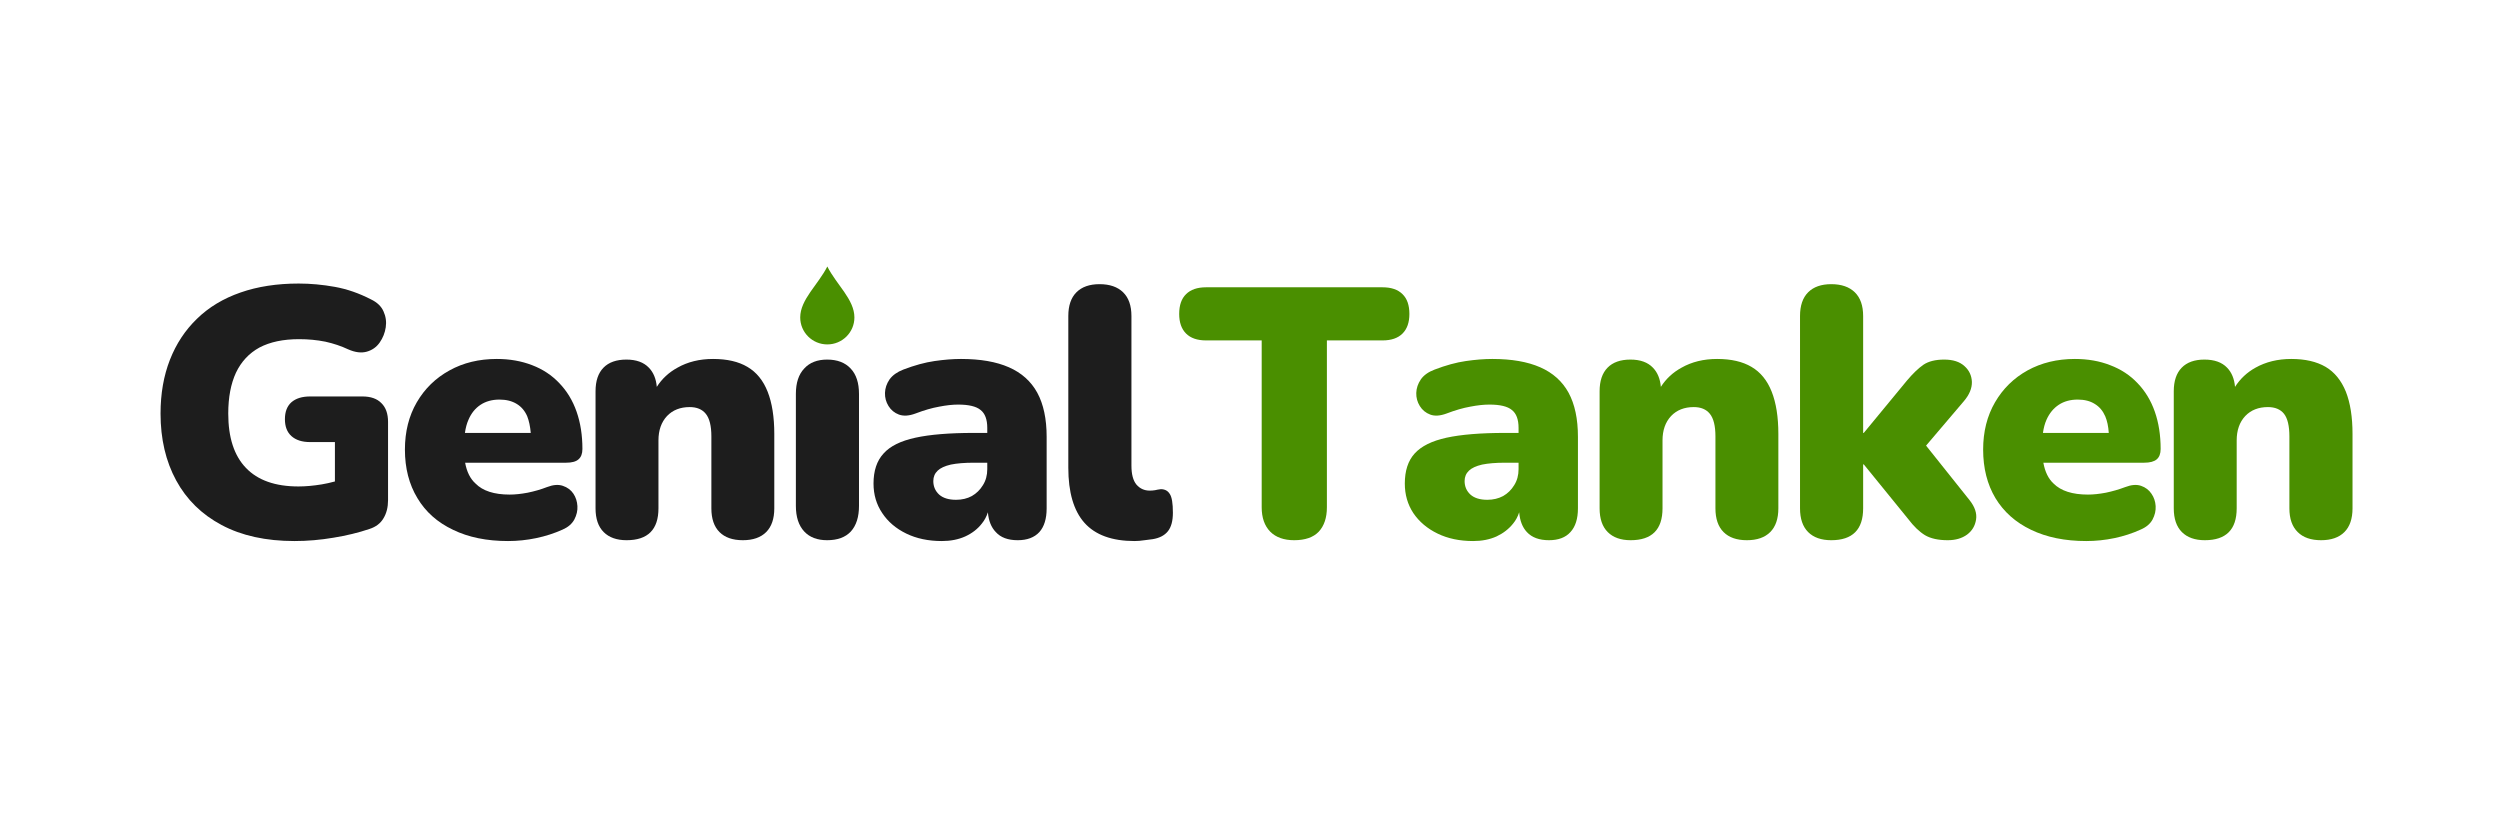
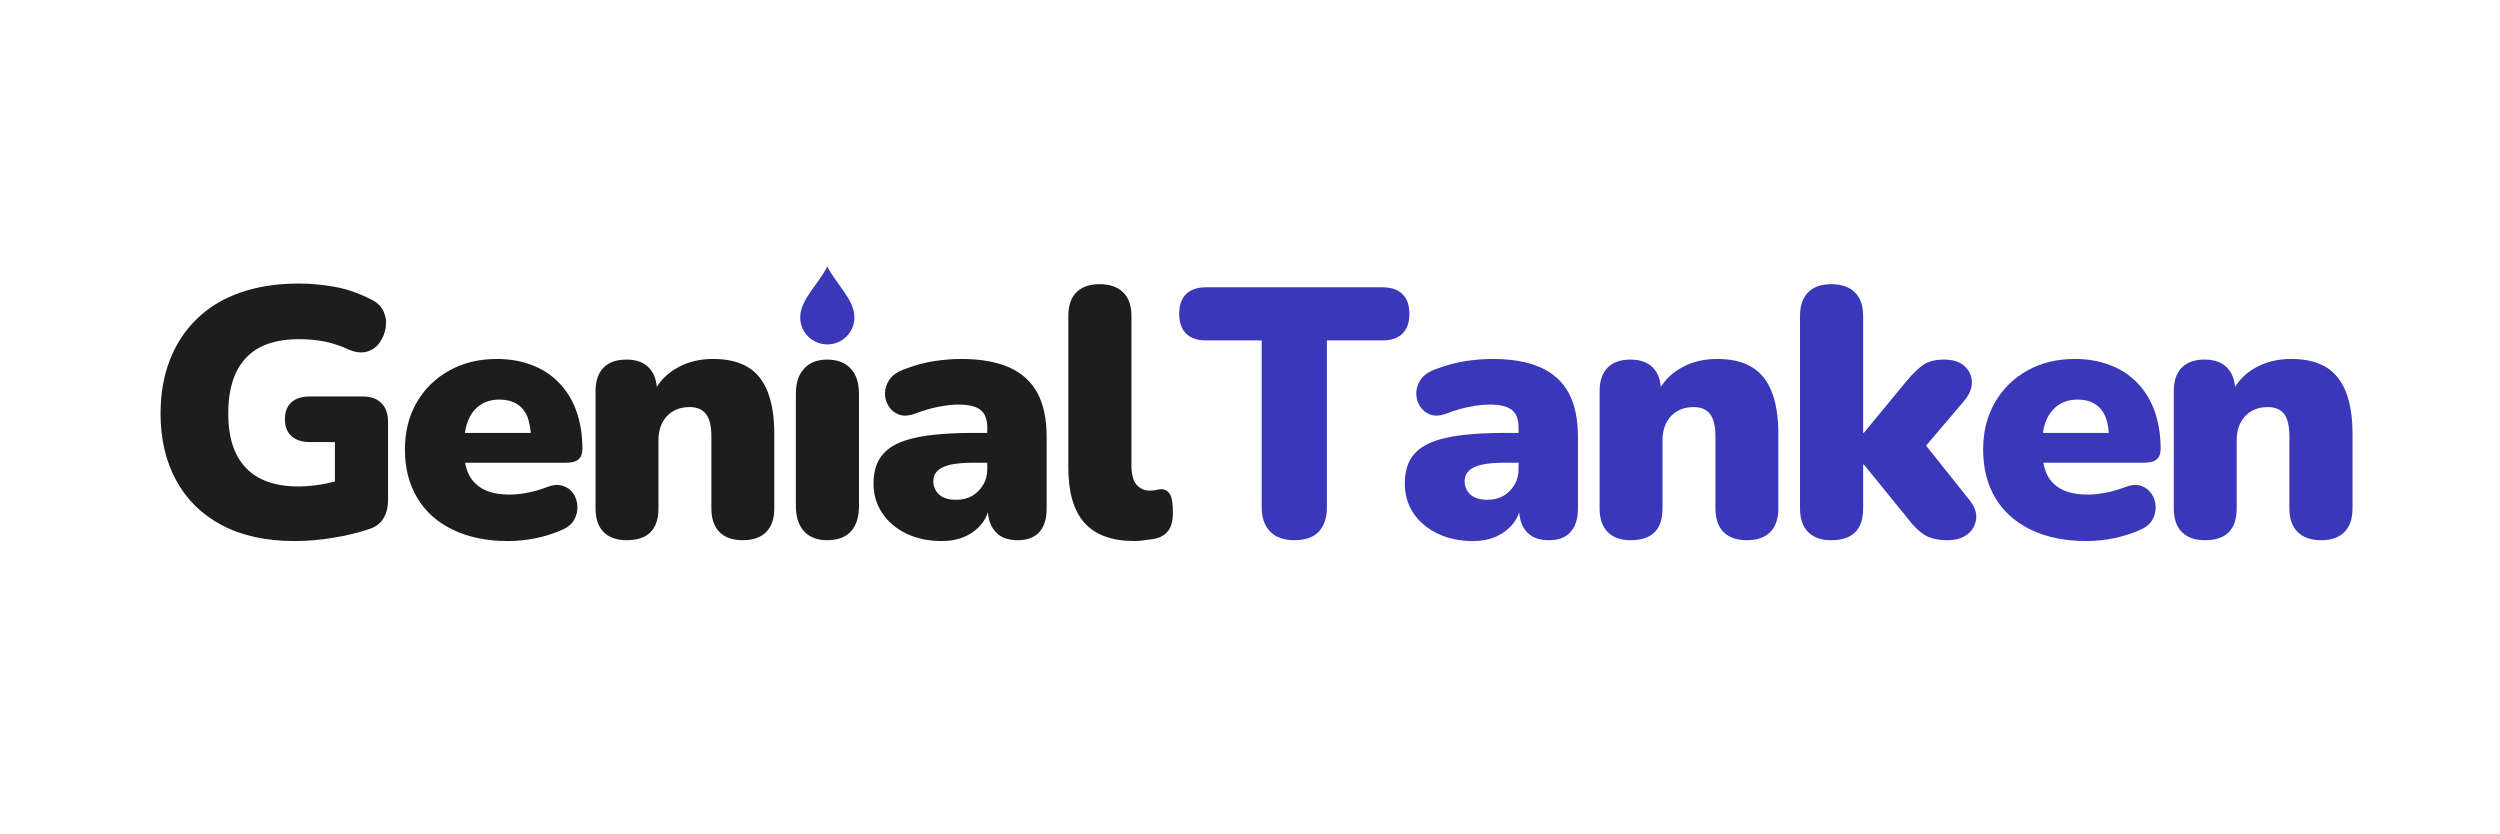
<svg xmlns="http://www.w3.org/2000/svg" viewBox="0 0 1200 400" role="img" aria-label="GenialTanken">
  <g fill="#1d1d1d">
    <path transform="translate(69.26 257.80)" d="M72.1 1.9Q51.5 1.9 37.1 -5.8Q22.8 -13.4 15.3 -27.2Q7.8 -41 7.8 -59.3Q7.8 -73.6 12.3 -85.1Q16.8 -96.6 25.3 -104.8Q33.8 -113.1 46.2 -117.4Q58.5 -121.7 74.1 -121.7Q82.6 -121.7 91.5 -120.1Q100.3 -118.5 108.8 -114.1Q113.2 -112 114.8 -108.4Q116.5 -104.7 115.9 -100.7Q115.3 -96.7 113 -93.4Q110.7 -90.1 106.8 -89Q102.9 -87.9 97.9 -90.1Q92.8 -92.5 86.9 -93.8Q80.9 -95 74.3 -95Q62.9 -95 55.3 -91Q47.8 -86.9 44 -78.9Q40.3 -70.9 40.3 -59.3Q40.3 -42 48.8 -33.2Q57.3 -24.3 74 -24.3Q79.1 -24.3 85.2 -25.3Q88.2 -25.8 91.5 -26.7V-45.6H79.6Q73.8 -45.6 70.6 -48.5Q67.5 -51.3 67.5 -56.6Q67.5 -61.9 70.6 -64.7Q73.8 -67.5 79.6 -67.5H104.7Q110.7 -67.5 113.8 -64.3Q117 -61.2 117 -55.3V-17.7Q117 -12.6 114.8 -9Q112.7 -5.4 108.1 -3.9Q100.1 -1.2 90.8 0.3Q81.4 1.9 72.1 1.9Z" />
    <path transform="translate(69.26 257.80)" d="M174.6 1.9Q159.3 1.9 148.2 -3.5Q137 -8.8 131.1 -18.7Q125.1 -28.6 125.1 -42Q125.1 -54.9 130.8 -64.7Q136.5 -74.5 146.5 -80Q156.4 -85.5 169.2 -85.5Q178.5 -85.5 186.2 -82.5Q193.8 -79.6 199.2 -73.9Q204.7 -68.2 207.5 -60.2Q210.3 -52.2 210.3 -42.3Q210.3 -38.9 208.4 -37.3Q206.6 -35.7 202.5 -35.7H154Q155.2 -29.1 159 -25.7Q164.2 -20.4 175.4 -20.4Q179.2 -20.4 184 -21.3Q188.9 -22.3 193.3 -24Q197.7 -25.7 200.9 -24.6Q204.2 -23.5 206 -20.8Q207.7 -18.2 207.9 -14.9Q208.1 -11.6 206.4 -8.4Q204.7 -5.3 200.8 -3.6Q194.8 -0.9 188.1 0.5Q181.4 1.9 174.6 1.9ZM153.9 -50H185.5Q185.1 -54.7 183.8 -58Q182.1 -61.9 178.8 -63.9Q175.4 -66 170.5 -66Q165.2 -66 161.4 -63.5Q157.6 -61 155.6 -56.3Q154.4 -53.6 153.9 -50Z" />
    <path transform="translate(69.26 257.80)" d="M231.5 1.5Q224.4 1.5 220.5 -2.4Q216.6 -6.3 216.6 -13.8V-70Q216.6 -77.4 220.4 -81.3Q224.2 -85.2 231.4 -85.2Q238.5 -85.2 242.2 -81.3Q245.5 -77.9 246 -72.1Q249.7 -77.9 255.9 -81.3Q263.3 -85.5 273 -85.5Q283.1 -85.5 289.5 -81.7Q296 -77.9 299.2 -69.8Q302.4 -61.7 302.4 -49.5V-13.8Q302.4 -6.3 298.5 -2.4Q294.6 1.5 287.3 1.5Q280 1.5 276.1 -2.4Q272.2 -6.3 272.2 -13.8V-48.3Q272.2 -55.9 269.5 -59.2Q266.9 -62.4 261.8 -62.4Q255 -62.4 250.9 -58.1Q246.8 -53.7 246.8 -46.4V-13.8Q246.8 1.5 231.5 1.5Z" />
    <path transform="translate(373.22 257.80)" d="M23.8 1.5Q16.7 1.5 12.8 -2.7Q8.8 -7 8.8 -15V-68.7Q8.8 -76.7 12.8 -80.9Q16.7 -85.2 23.8 -85.2Q31.1 -85.2 35.1 -80.9Q39.1 -76.7 39.1 -68.7V-15Q39.1 -7 35.2 -2.7Q31.3 1.5 23.8 1.5Z" />
    <path transform="translate(414.19 257.80)" d="M37.9 1.9Q28.2 1.9 20.8 -1.7Q13.4 -5.3 9.3 -11.5Q5.1 -17.7 5.1 -25.7Q5.1 -34.9 9.9 -40.1Q14.6 -45.4 25.2 -47.7Q35.7 -50 53.2 -50H59.7V-52.4Q59.7 -58.5 56.5 -61Q53.4 -63.6 45.7 -63.6Q41.7 -63.6 36.6 -62.6Q31.5 -61.7 25.2 -59.3Q20.6 -57.6 17.3 -58.8Q14.1 -60 12.3 -62.9Q10.5 -65.8 10.6 -69.2Q10.7 -72.6 12.8 -75.7Q15 -78.7 19.4 -80.4Q27.5 -83.5 34.4 -84.5Q41.3 -85.5 47.1 -85.5Q61 -85.5 70.1 -81.5Q79.2 -77.5 83.7 -69.3Q88.2 -61 88.2 -48.1V-13.8Q88.2 -6.3 84.7 -2.4Q81.1 1.5 74.3 1.5Q67.3 1.5 63.8 -2.4Q60.5 -5.8 60 -11.9Q59 -8.8 57.1 -6.5Q54.1 -2.6 49.1 -0.3Q44.2 1.9 37.9 1.9ZM59.7 -35.7H53.2Q46.6 -35.7 42.2 -34.8Q37.9 -33.8 35.9 -31.9Q33.8 -29.9 33.8 -26.9Q33.8 -23 36.6 -20.4Q39.4 -17.9 44.7 -17.9Q49 -17.9 52.3 -19.7Q55.6 -21.6 57.6 -24.9Q59.7 -28.2 59.7 -32.6Z" />
    <path transform="translate(414.19 257.80)" d="M130.4 1.9Q114.1 1.9 106.3 -6.9Q98.6 -15.6 98.6 -33.3V-106.1Q98.6 -113.6 102.5 -117.5Q106.4 -121.4 113.6 -121.4Q120.9 -121.4 124.9 -117.5Q128.9 -113.6 128.9 -106.1V-34.3Q128.9 -28.1 131.3 -25.2Q133.8 -22.3 137.7 -22.3Q138.9 -22.3 140.2 -22.5Q141.4 -22.8 143 -23Q145.9 -23 147.3 -20.7Q148.8 -18.5 148.8 -11.7Q148.8 -5.8 146.4 -2.8Q144 0.2 139.1 1Q137.7 1.2 135.2 1.5Q132.6 1.9 130.4 1.9Z" />
  </g>
-   <g fill="#4A8F00">
+   <g fill="#3A37B8">
    <path transform="translate(566.51 257.80)" d="M54.7 1.5Q47.3 1.5 43.2 -2.6Q39.1 -6.8 39.1 -14.3V-94.4H12.4Q6.1 -94.4 2.8 -97.7Q-0.5 -101 -0.5 -107.1Q-0.5 -113.4 2.8 -116.6Q6.1 -119.9 12.4 -119.9H97.1Q103.4 -119.9 106.7 -116.6Q110 -113.4 110 -107.1Q110 -101 106.7 -97.7Q103.4 -94.4 97.1 -94.4H70.4V-14.3Q70.4 -6.8 66.5 -2.6Q62.6 1.5 54.7 1.5Z" />
    <path transform="translate(566.51 257.80)" d="M140.6 1.9Q130.9 1.9 123.5 -1.7Q116.1 -5.3 111.9 -11.5Q107.8 -17.7 107.8 -25.7Q107.8 -34.9 112.5 -40.1Q117.3 -45.4 127.8 -47.7Q138.4 -50 155.9 -50H162.4V-52.4Q162.4 -58.5 159.2 -61Q156.1 -63.6 148.4 -63.6Q144.3 -63.6 139.2 -62.6Q134.1 -61.7 127.8 -59.3Q123.2 -57.6 120 -58.8Q116.8 -60 115 -62.9Q113.2 -65.8 113.3 -69.2Q113.4 -72.6 115.5 -75.7Q117.6 -78.7 122.1 -80.4Q130.2 -83.5 137.1 -84.5Q144 -85.5 149.8 -85.5Q163.7 -85.5 172.8 -81.5Q181.9 -77.5 186.4 -69.3Q190.9 -61 190.9 -48.1V-13.8Q190.9 -6.3 187.3 -2.4Q183.8 1.5 177 1.5Q170 1.5 166.4 -2.4Q163.2 -5.8 162.7 -11.9Q161.7 -8.8 159.8 -6.5Q156.7 -2.6 151.8 -0.3Q146.9 1.9 140.6 1.9ZM162.4 -35.7H155.9Q149.3 -35.7 144.9 -34.8Q140.6 -33.8 138.6 -31.9Q136.5 -29.9 136.5 -26.9Q136.5 -23 139.3 -20.4Q142.1 -17.9 147.4 -17.9Q151.6 -17.9 155 -19.7Q158.3 -21.6 160.3 -24.9Q162.4 -28.2 162.4 -32.6Z" />
    <path transform="translate(566.51 257.80)" d="M216.2 1.5Q209.1 1.5 205.2 -2.4Q201.3 -6.3 201.3 -13.8V-70Q201.3 -77.4 205.1 -81.3Q208.9 -85.2 216.1 -85.2Q223.2 -85.2 226.9 -81.3Q230.2 -77.9 230.7 -72.1Q234.4 -77.9 240.6 -81.3Q248 -85.5 257.7 -85.5Q267.8 -85.5 274.2 -81.7Q280.7 -77.9 283.9 -69.8Q287.1 -61.7 287.1 -49.5V-13.8Q287.1 -6.3 283.2 -2.4Q279.3 1.5 272 1.5Q264.7 1.5 260.8 -2.4Q256.9 -6.3 256.9 -13.8V-48.3Q256.9 -55.9 254.2 -59.2Q251.6 -62.4 246.5 -62.4Q239.7 -62.4 235.6 -58.1Q231.5 -53.7 231.5 -46.4V-13.8Q231.5 1.5 216.2 1.5Z" />
    <path transform="translate(566.51 257.80)" d="M312.5 1.5Q305.3 1.5 301.4 -2.4Q297.5 -6.3 297.5 -13.8V-106.1Q297.5 -113.6 301.4 -117.5Q305.3 -121.4 312.5 -121.4Q319.8 -121.4 323.8 -117.5Q327.8 -113.6 327.8 -106.1V-50H328.1L348.8 -75.1Q353.1 -80.2 356.7 -82.7Q360.4 -85.2 366.7 -85.2Q373 -85.2 376.4 -82.1Q379.8 -79.1 380 -74.5Q380.1 -69.9 376.2 -65.3L358 -43.9L378.9 -17.7Q382.7 -12.9 382 -8.4Q381.3 -3.9 377.7 -1.2Q374 1.5 368.4 1.5Q361.6 1.5 357.5 -0.9Q353.4 -3.4 349.4 -8.7L328.1 -34.9H327.8V-13.8Q327.8 1.5 312.5 1.5Z" />
    <path transform="translate(566.51 257.80)" d="M434.9 1.9Q419.6 1.9 408.4 -3.5Q397.3 -8.8 391.3 -18.7Q385.4 -28.6 385.4 -42Q385.4 -54.9 391.1 -64.7Q396.8 -74.5 406.7 -80Q416.7 -85.5 429.4 -85.5Q438.8 -85.5 446.4 -82.5Q454.1 -79.6 459.5 -73.9Q465 -68.2 467.8 -60.2Q470.6 -52.2 470.6 -42.3Q470.6 -38.9 468.7 -37.3Q466.8 -35.7 462.7 -35.7H414.3Q415.5 -29.1 419.2 -25.7Q424.5 -20.4 435.7 -20.4Q439.5 -20.4 444.3 -21.3Q449.1 -22.3 453.6 -24Q458 -25.7 461.2 -24.6Q464.4 -23.5 466.2 -20.8Q468 -18.2 468.2 -14.9Q468.4 -11.6 466.7 -8.4Q465 -5.3 461 -3.6Q455.1 -0.9 448.4 0.5Q441.7 1.9 434.9 1.9ZM414.1 -50H445.7Q445.4 -54.7 444 -58Q442.3 -61.9 439 -63.9Q435.7 -66 430.8 -66Q425.5 -66 421.7 -63.5Q417.9 -61 415.8 -56.3Q414.6 -53.6 414.1 -50Z" />
    <path transform="translate(566.51 257.80)" d="M491.8 1.5Q484.7 1.5 480.8 -2.4Q476.9 -6.3 476.9 -13.8V-70Q476.9 -77.4 480.7 -81.3Q484.5 -85.2 491.6 -85.2Q498.8 -85.2 502.5 -81.3Q505.8 -77.9 506.3 -72.1Q510 -77.9 516.1 -81.3Q523.6 -85.5 533.3 -85.5Q543.3 -85.5 549.8 -81.7Q556.2 -77.9 559.5 -69.8Q562.7 -61.7 562.7 -49.5V-13.8Q562.7 -6.3 558.8 -2.4Q554.9 1.5 547.6 1.5Q540.3 1.5 536.4 -2.4Q532.4 -6.3 532.4 -13.8V-48.3Q532.4 -55.9 529.8 -59.2Q527.2 -62.4 522.1 -62.4Q515.3 -62.4 511.2 -58.1Q507.1 -53.7 507.1 -46.4V-13.8Q507.1 1.5 491.8 1.5Z" />
  </g>
-   <path transform="translate(382.66 127.92) scale(1.445 1.4385)" fill="#4A8F00" d="M10 0 C13 6 19 11 19 17 A9 9 0 0 1 1 17 C1 11 7 6 10 0 Z" />
+   <path transform="translate(382.66 127.92) scale(1.445 1.4385)" fill="#3A37B8" d="M10 0 C13 6 19 11 19 17 A9 9 0 0 1 1 17 C1 11 7 6 10 0 Z" />
</svg>
